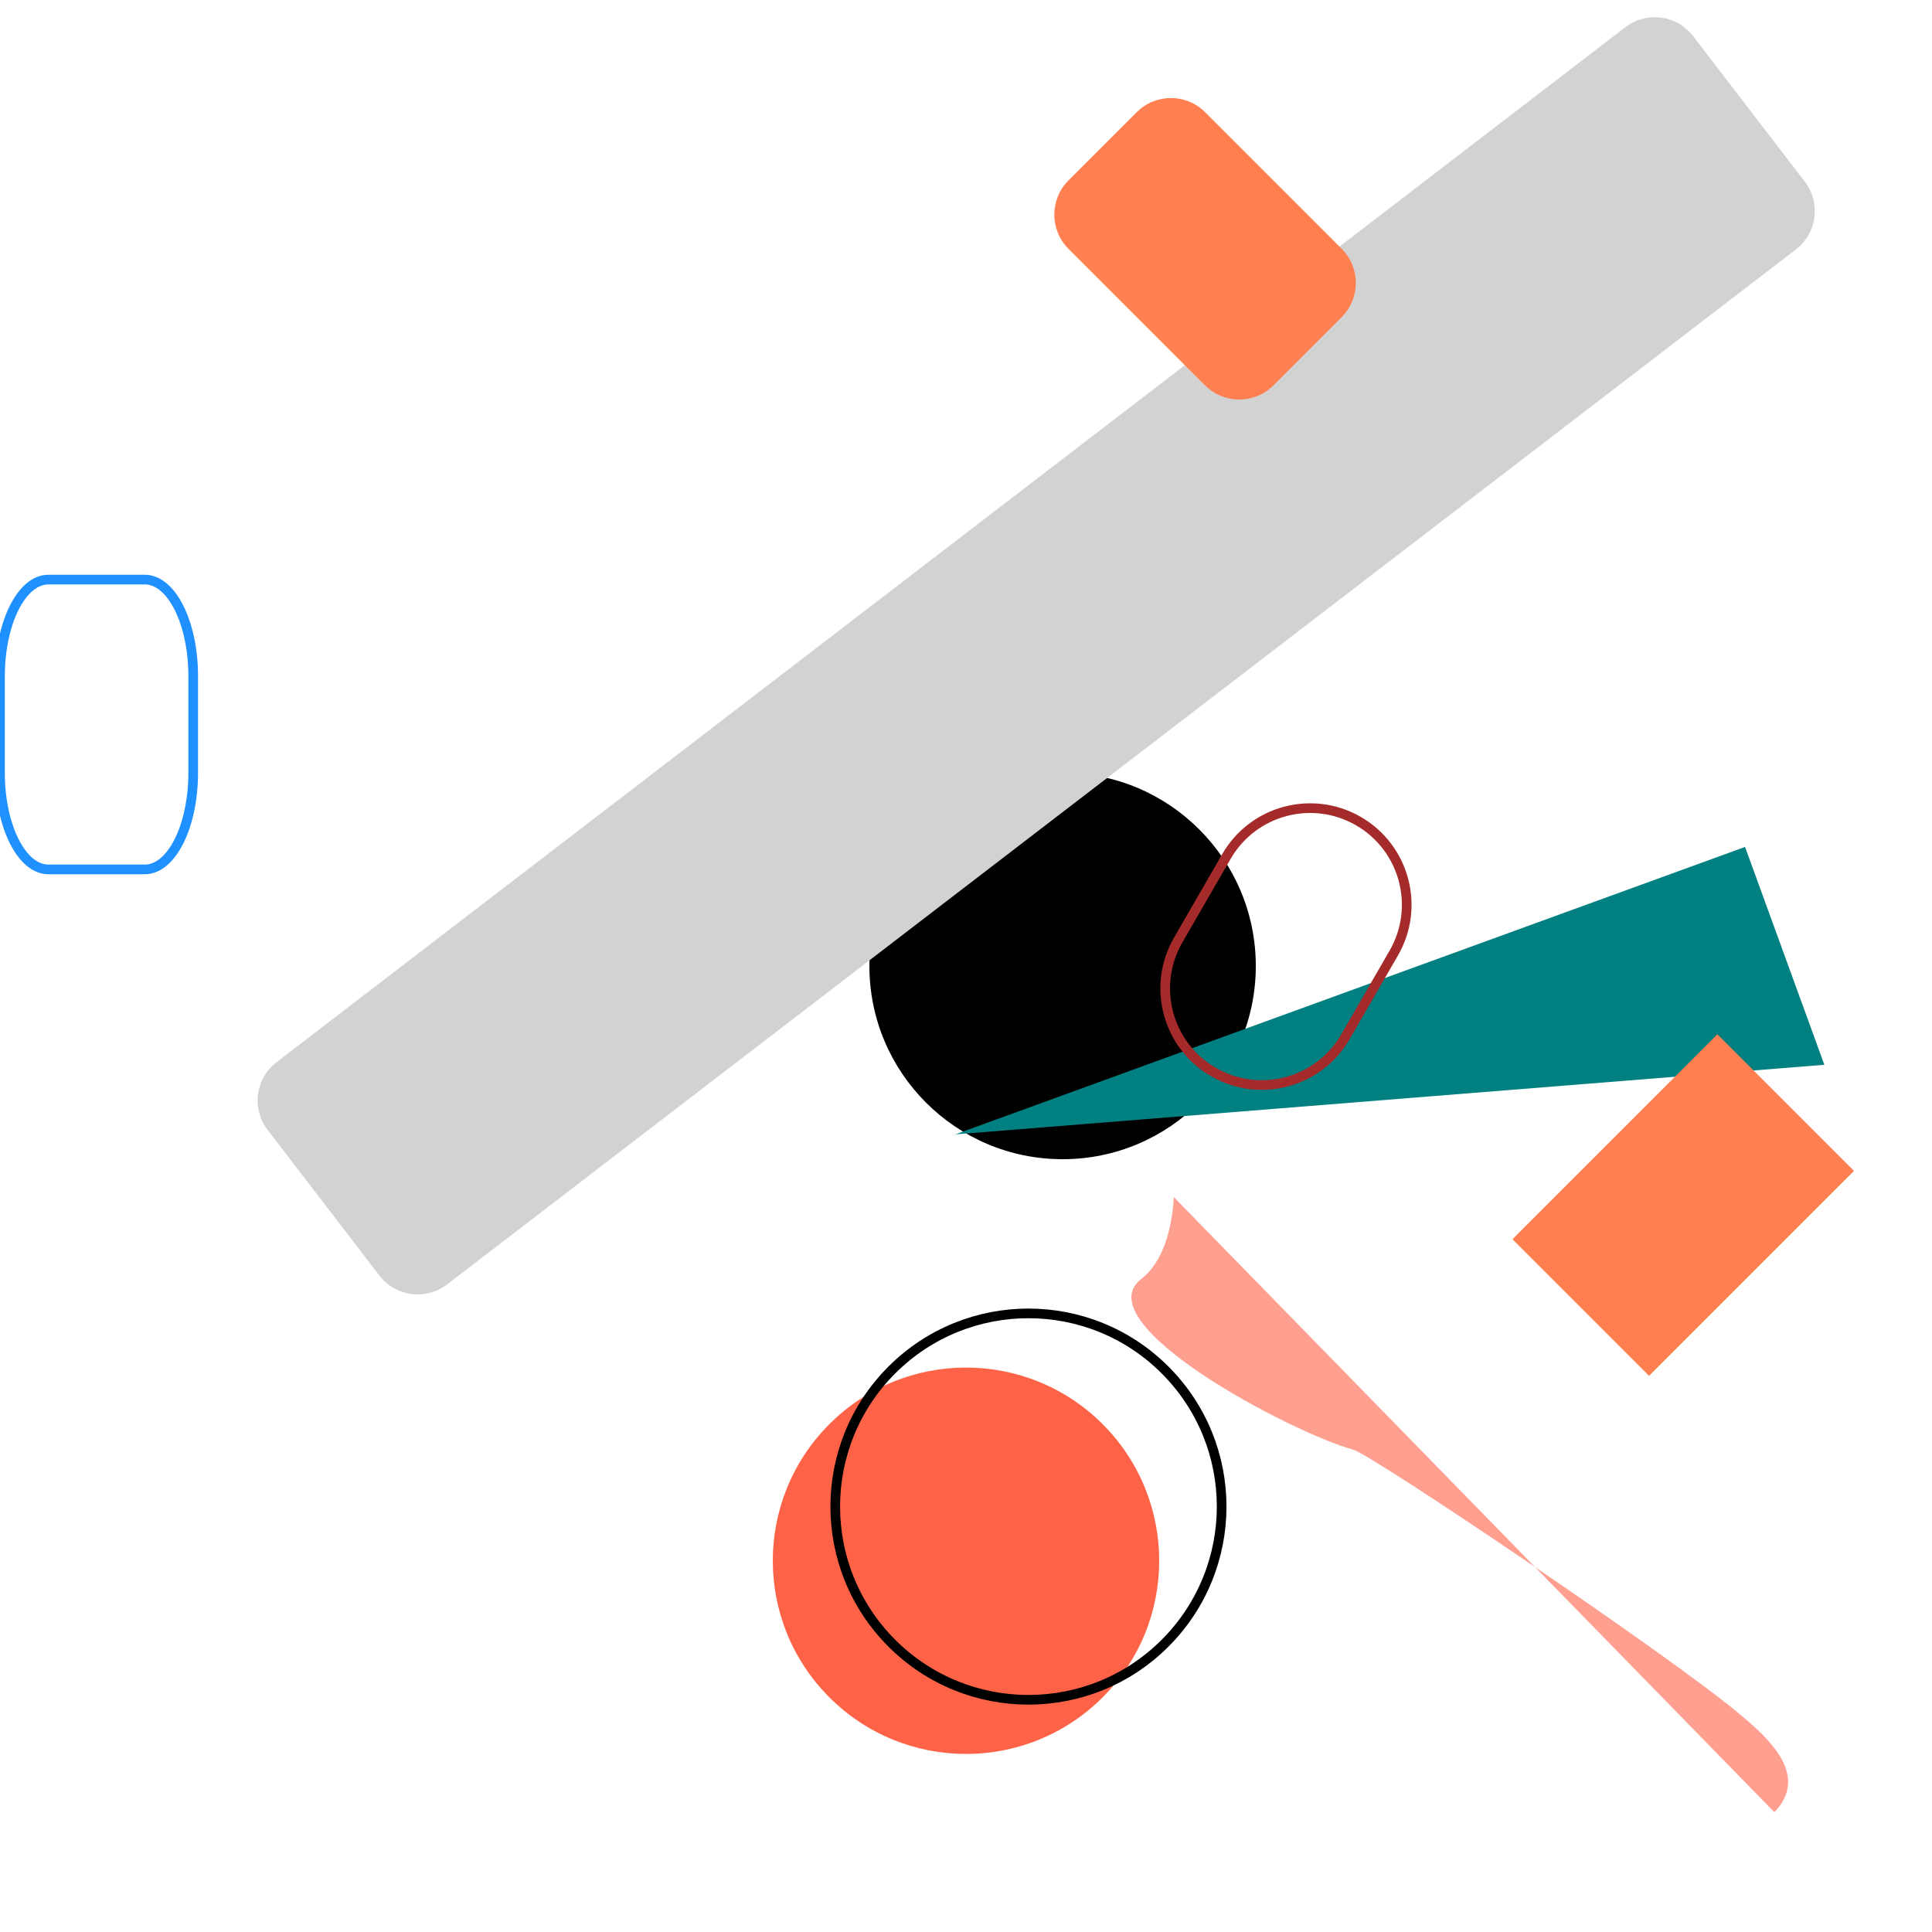
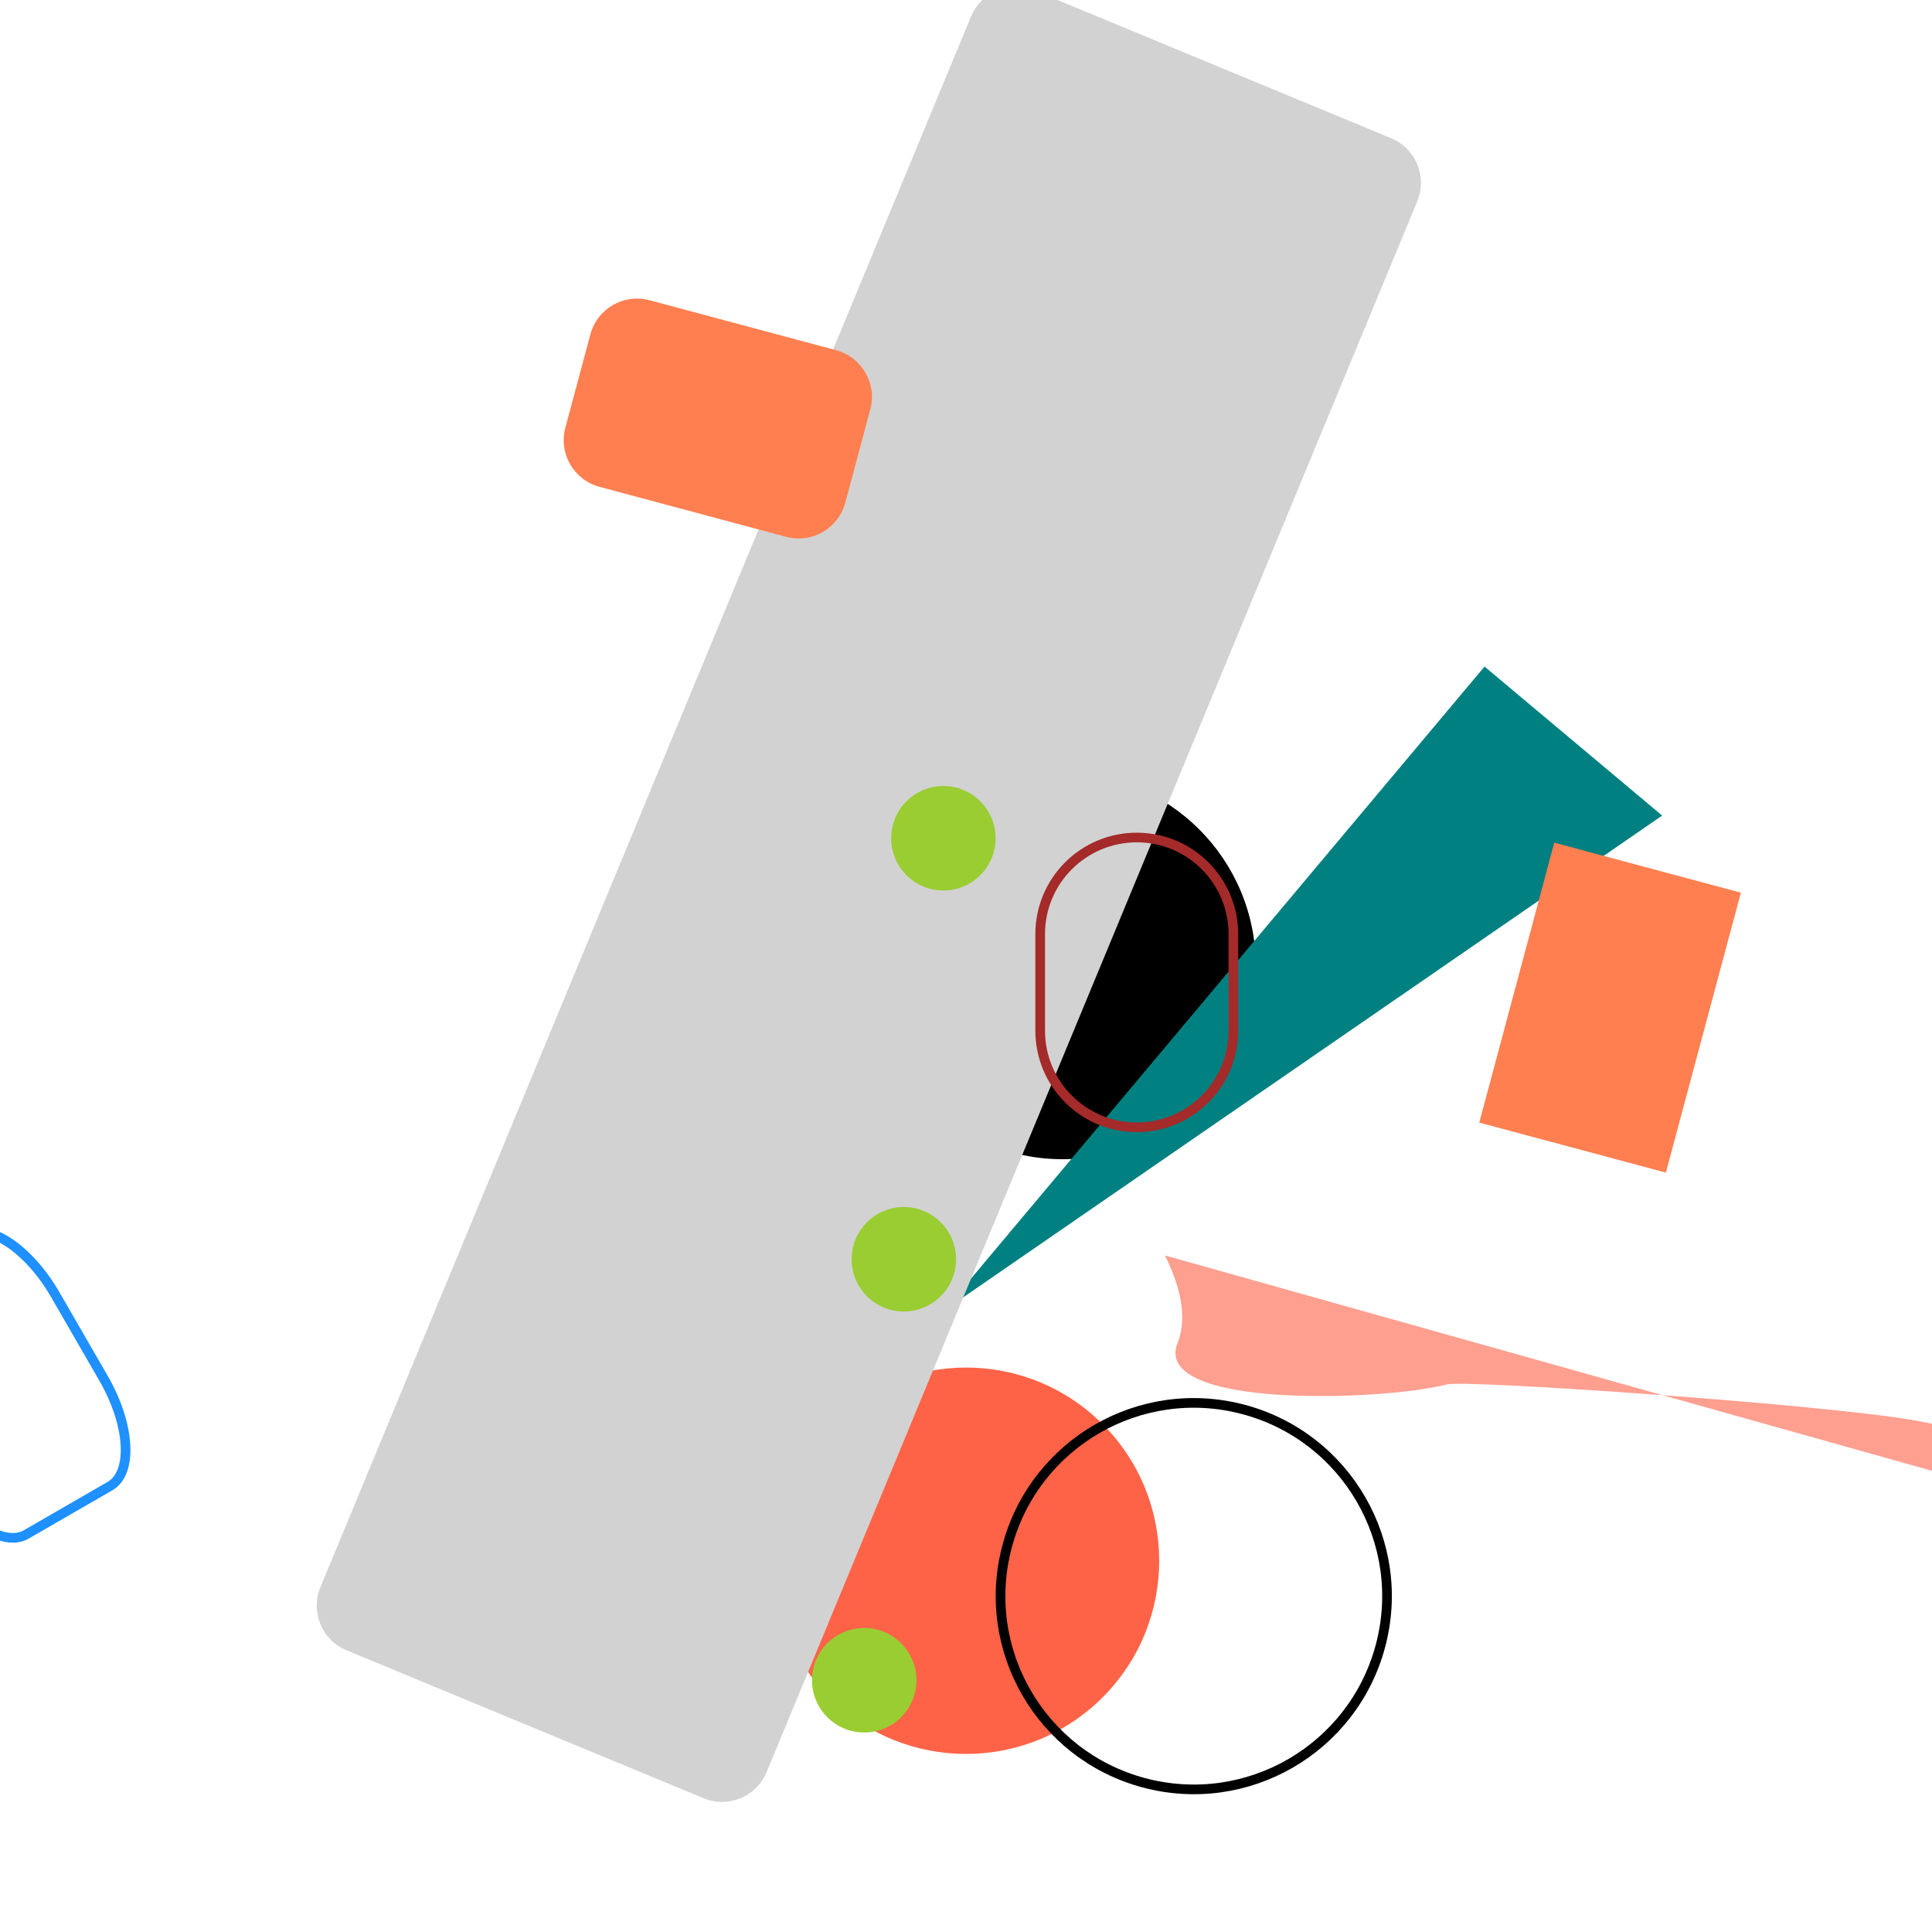
<svg xmlns="http://www.w3.org/2000/svg" viewBox="-100 -100 200 200">
  <circle cx="-10" cy="-20" r="20" transform="translate(20 20)" />
  <circle cx="50" cy="50" r="20" fill="tomato" transform="translate(-10, -5) rotate(45, 10, 10)" />
-   <circle cx="50" cy="50" r="20" fill="transparent" stroke="black" transform="rotate(45, 10, 10) translate(-10, -5)" />
-   <path fill="teal" transform="rotate(70)" d="M40 -80 H16 V7 z" />
-   <path transform="translate(12.33869, 13) rotate(30, 10, 10)" d="M9.75 11.213c1.362 2.724 2.452 6.238 1.317 9.021-2.825 6.93 21.34 6.032 27.851 4.334 1.958-.511 39.01 2.055 48.333 3.707 3.74.663 9.455 1.8 8.174 6.997-.704 2.857-3.392 4.227- 5.946 5.16-5.203 1.904-10.83 2.795-16.303 3.488-5.815.737-11.67 1.072-17.522 1.363-4.753.237-9.508.44-14.266.557a360.65 360.65 0 01-11.95.094c-2.983-.026- 5.967-.063-8.95-.078-3.877-.019-7.752-.021-11.628-.13-2.221-.062-4.596.027- 6.735-.662-2.778-.896-4.41-2.972-6.245-5.104-3.364-3.907-5.36-6.347-3.178- 11.416" fill="#FE9F90" />
-   <path transform="translate(-75.33869, 13) rotate(-37.5)" fill="#D2D2D2" d="M186 5v19a5 5 0 01-5 5H5a5 5 0 01-5-5V5a5 5 0 015-5h176a5 5 0 015 5z" />
-   <rect fill="coral" x="60" width="20" height="30" transform="rotate(45) translate(0, -50)" />
-   <rect fill="coral" x="60" rx="5" width="20" height="30" transform="rotate(-45) translate(0, -50)" />
-   <rect stroke="brown" fill="transparent" x="60" ry="10" width="20" height="30" transform="translate(-20, -50) rotate(30)" />
-   <rect stroke="dodgerblue" fill="transparent" x="60" rx="5" ry="10" width="20" height="30" transform="translate(-20, -10) rotate(180)" />
+   <g transform="translate(-10,20) rotate(-30)">
+     <circle cx="50" cy="50" r="20" fill="transparent" stroke="black" transform="rotate(45, 10, 10) translate(-10, -5)" />
+     <path fill="teal" transform="rotate(70)" d="M40 -80 H16 V7 z" />
+     <path transform="translate(12.33869, 13) rotate(30, 10, 10)" d="M9.75 11.213c1.362 2.724 2.452 6.238 1.317 9.021-2.825 6.93 21.34 6.032 27.851 4.334 1.958-.511 39.01 2.055 48.333 3.707 3.74.663 9.455 1.8 8.174 6.997-.704 2.857-3.392 4.227- 5.946 5.16-5.203 1.904-10.83 2.795-16.303 3.488-5.815.737-11.67 1.072-17.522 1.363-4.753.237-9.508.44-14.266.557a360.65 360.65 0 01-11.95.094c-2.983-.026- 5.967-.063-8.95-.078-3.877-.019-7.752-.021-11.628-.13-2.221-.062-4.596.027- 6.735-.662-2.778-.896-4.41-2.972-6.245-5.104-3.364-3.907-5.36-6.347-3.178- 11.416" fill="#FE9F90" />
+     <path transform="translate(-75.33869, 13) rotate(-37.5)" fill="#D2D2D2" d="M186 5v19 21a5 5 0 01-5 5H5a5 5 0 01-5-5V5a5 5 0 015-5h176a5 5 0 015 5z" />
+     <rect fill="coral" x="60" width="20" height="30" transform="rotate(45) translate(0, -50)" />
+     <rect fill="coral" x="60" rx="5" width="20" height="30" transform="rotate(-45) translate(0, -50)" />
+     <rect stroke="brown" fill="transparent" x="60" ry="10" width="20" height="30" transform="translate(-20, -50) rotate(30)" />
+     <rect stroke="dodgerblue" fill="transparent" x="60" rx="5" ry="10" width="20" height="30" transform="translate(-20, -10) rotate(180)" />
+   </g>
+   <path transform="translate(-800, -200)" d="M798.169 181.393a5.406 5.406 0 014.872 5.892 5.406 5.406 0 11-10.765-1.013 5.408 5.408 0 015.893-4.88zm-4.101 43.579a5.413 5.413 0 014.88 5.893c-.285 2.973-2.923 5.16-5.892 4.88a5.407 5.407 0 01-4.873-5.893 5.406 5.406 0 015.885-4.88zm-4.093 43.581a5.412 5.412 0 014.873 5.892 5.41 5.41 0 01-5.893 4.88 5.413 5.413 0 01-4.873-5.893 5.408 5.408 0 015.893-4.88z" fill="yellowgreen" mask="url(#mask-2)" />
</svg>
